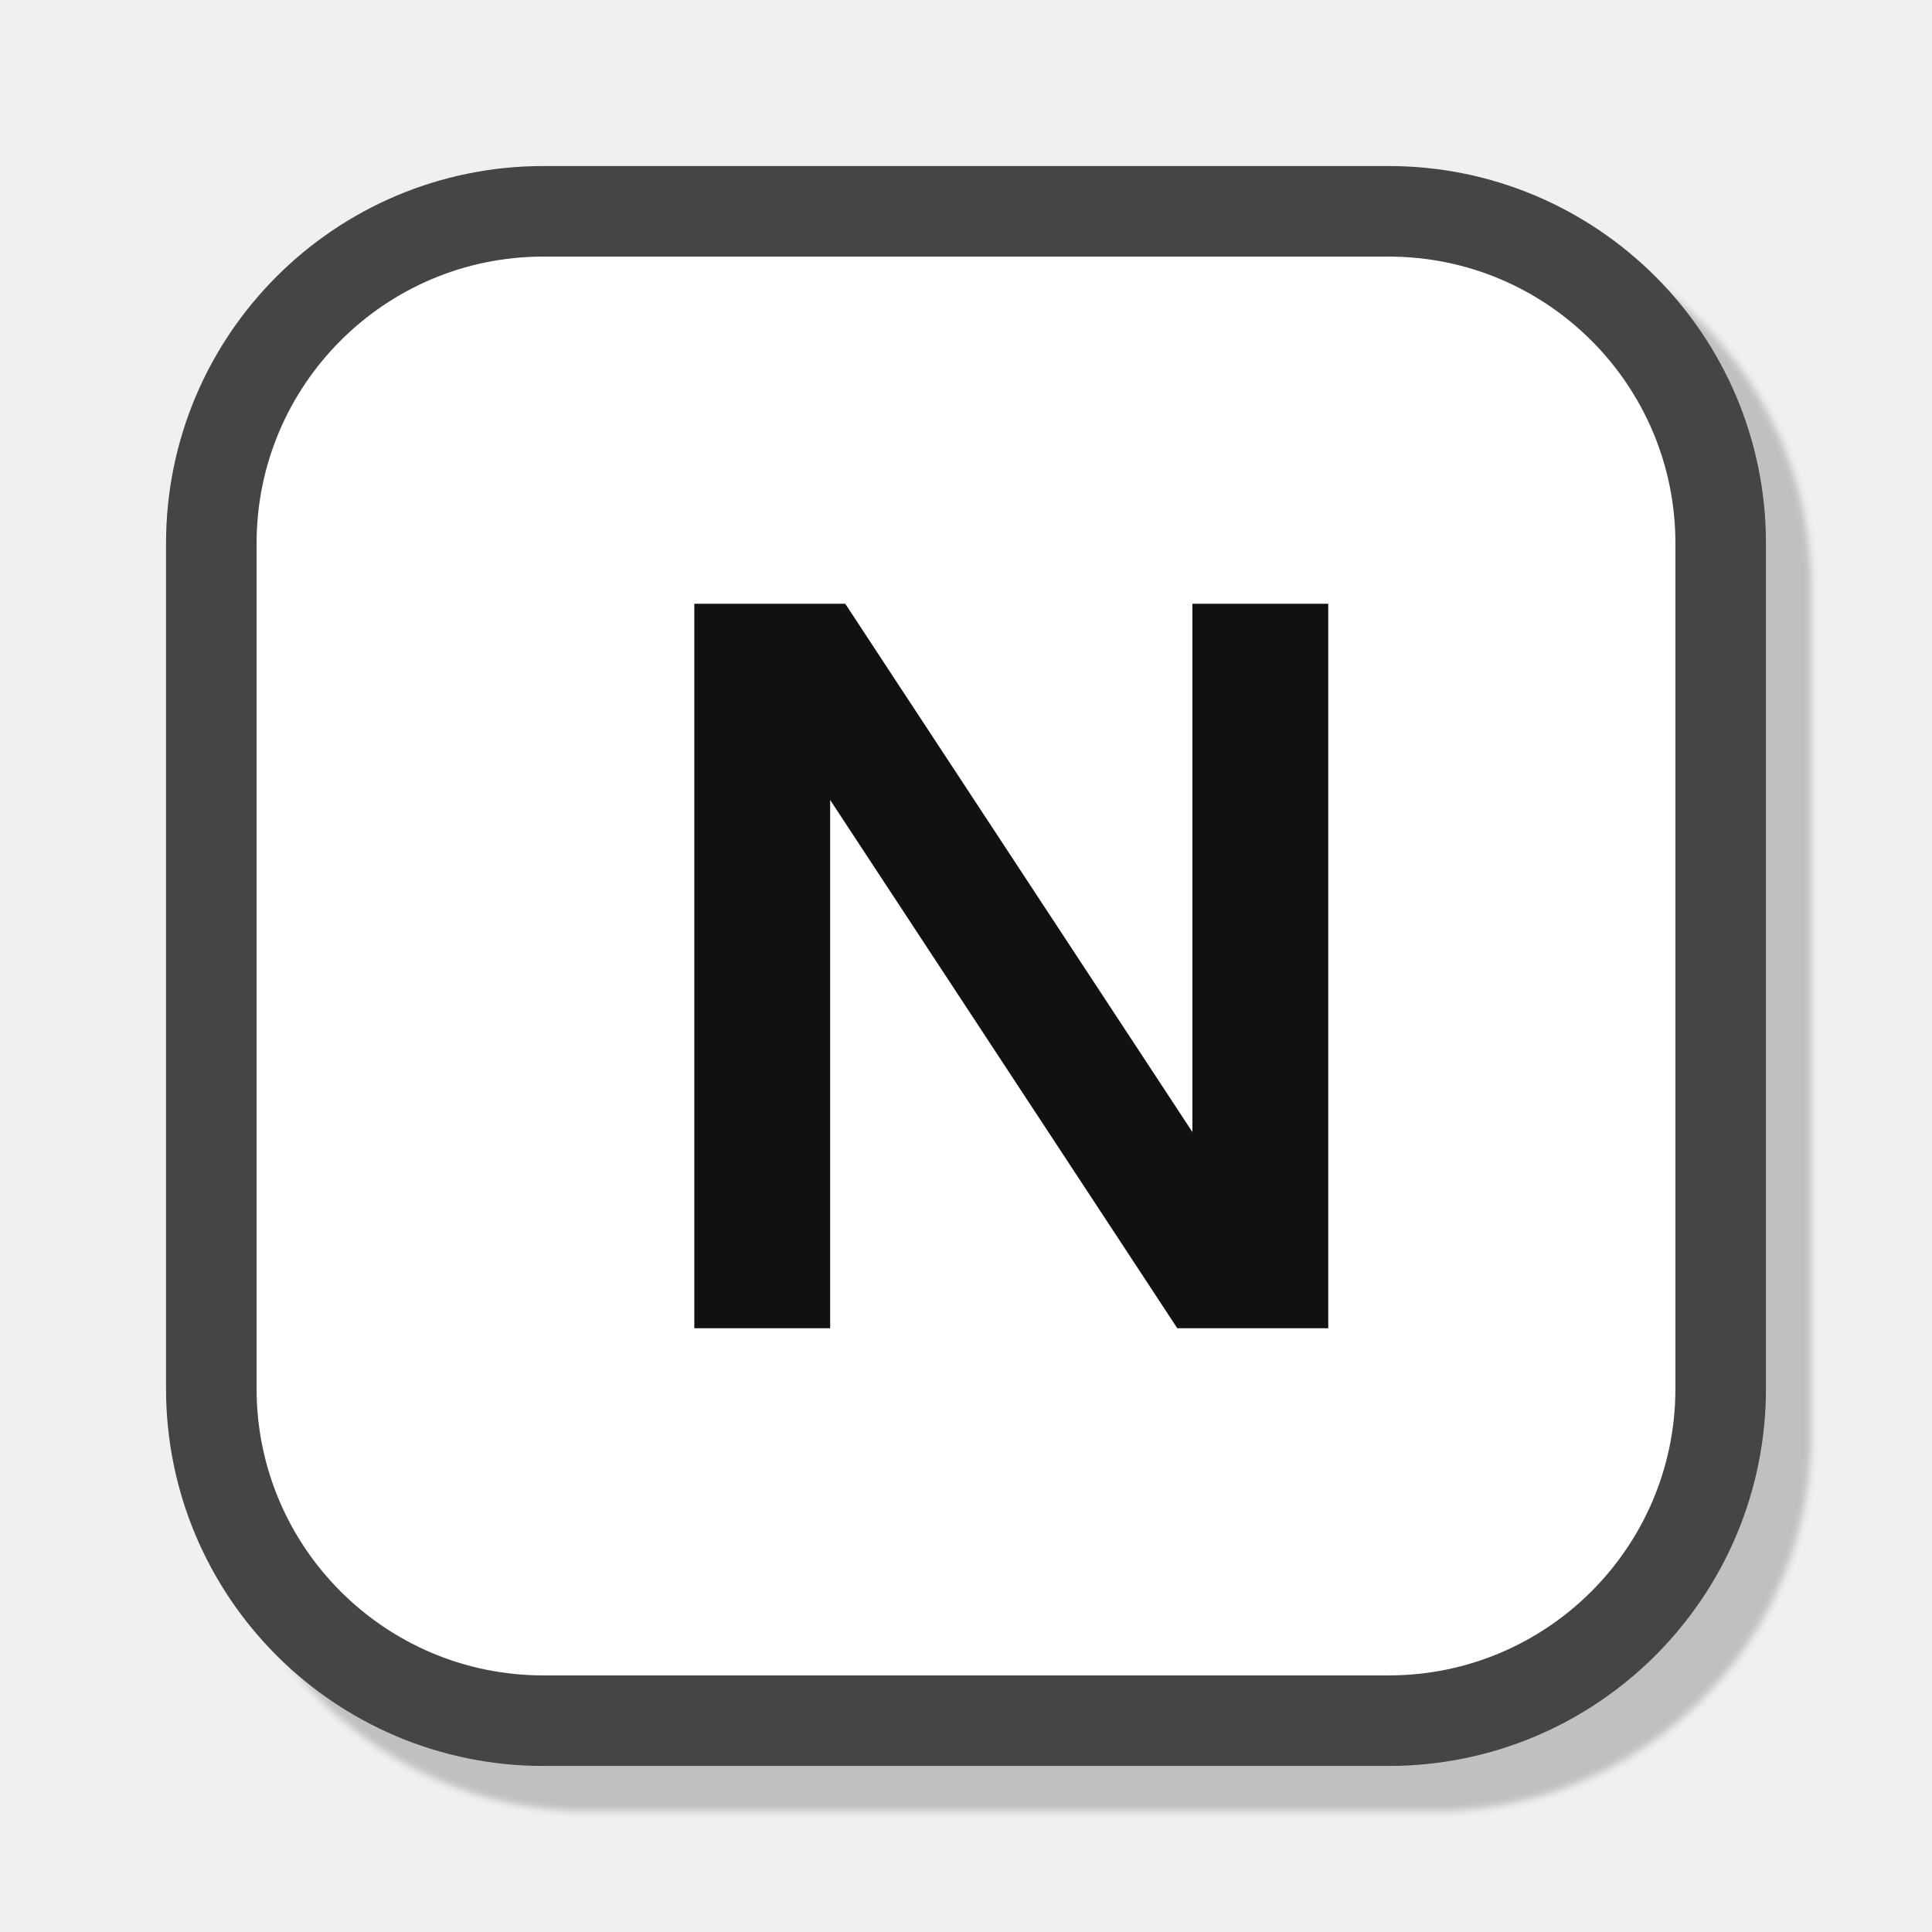
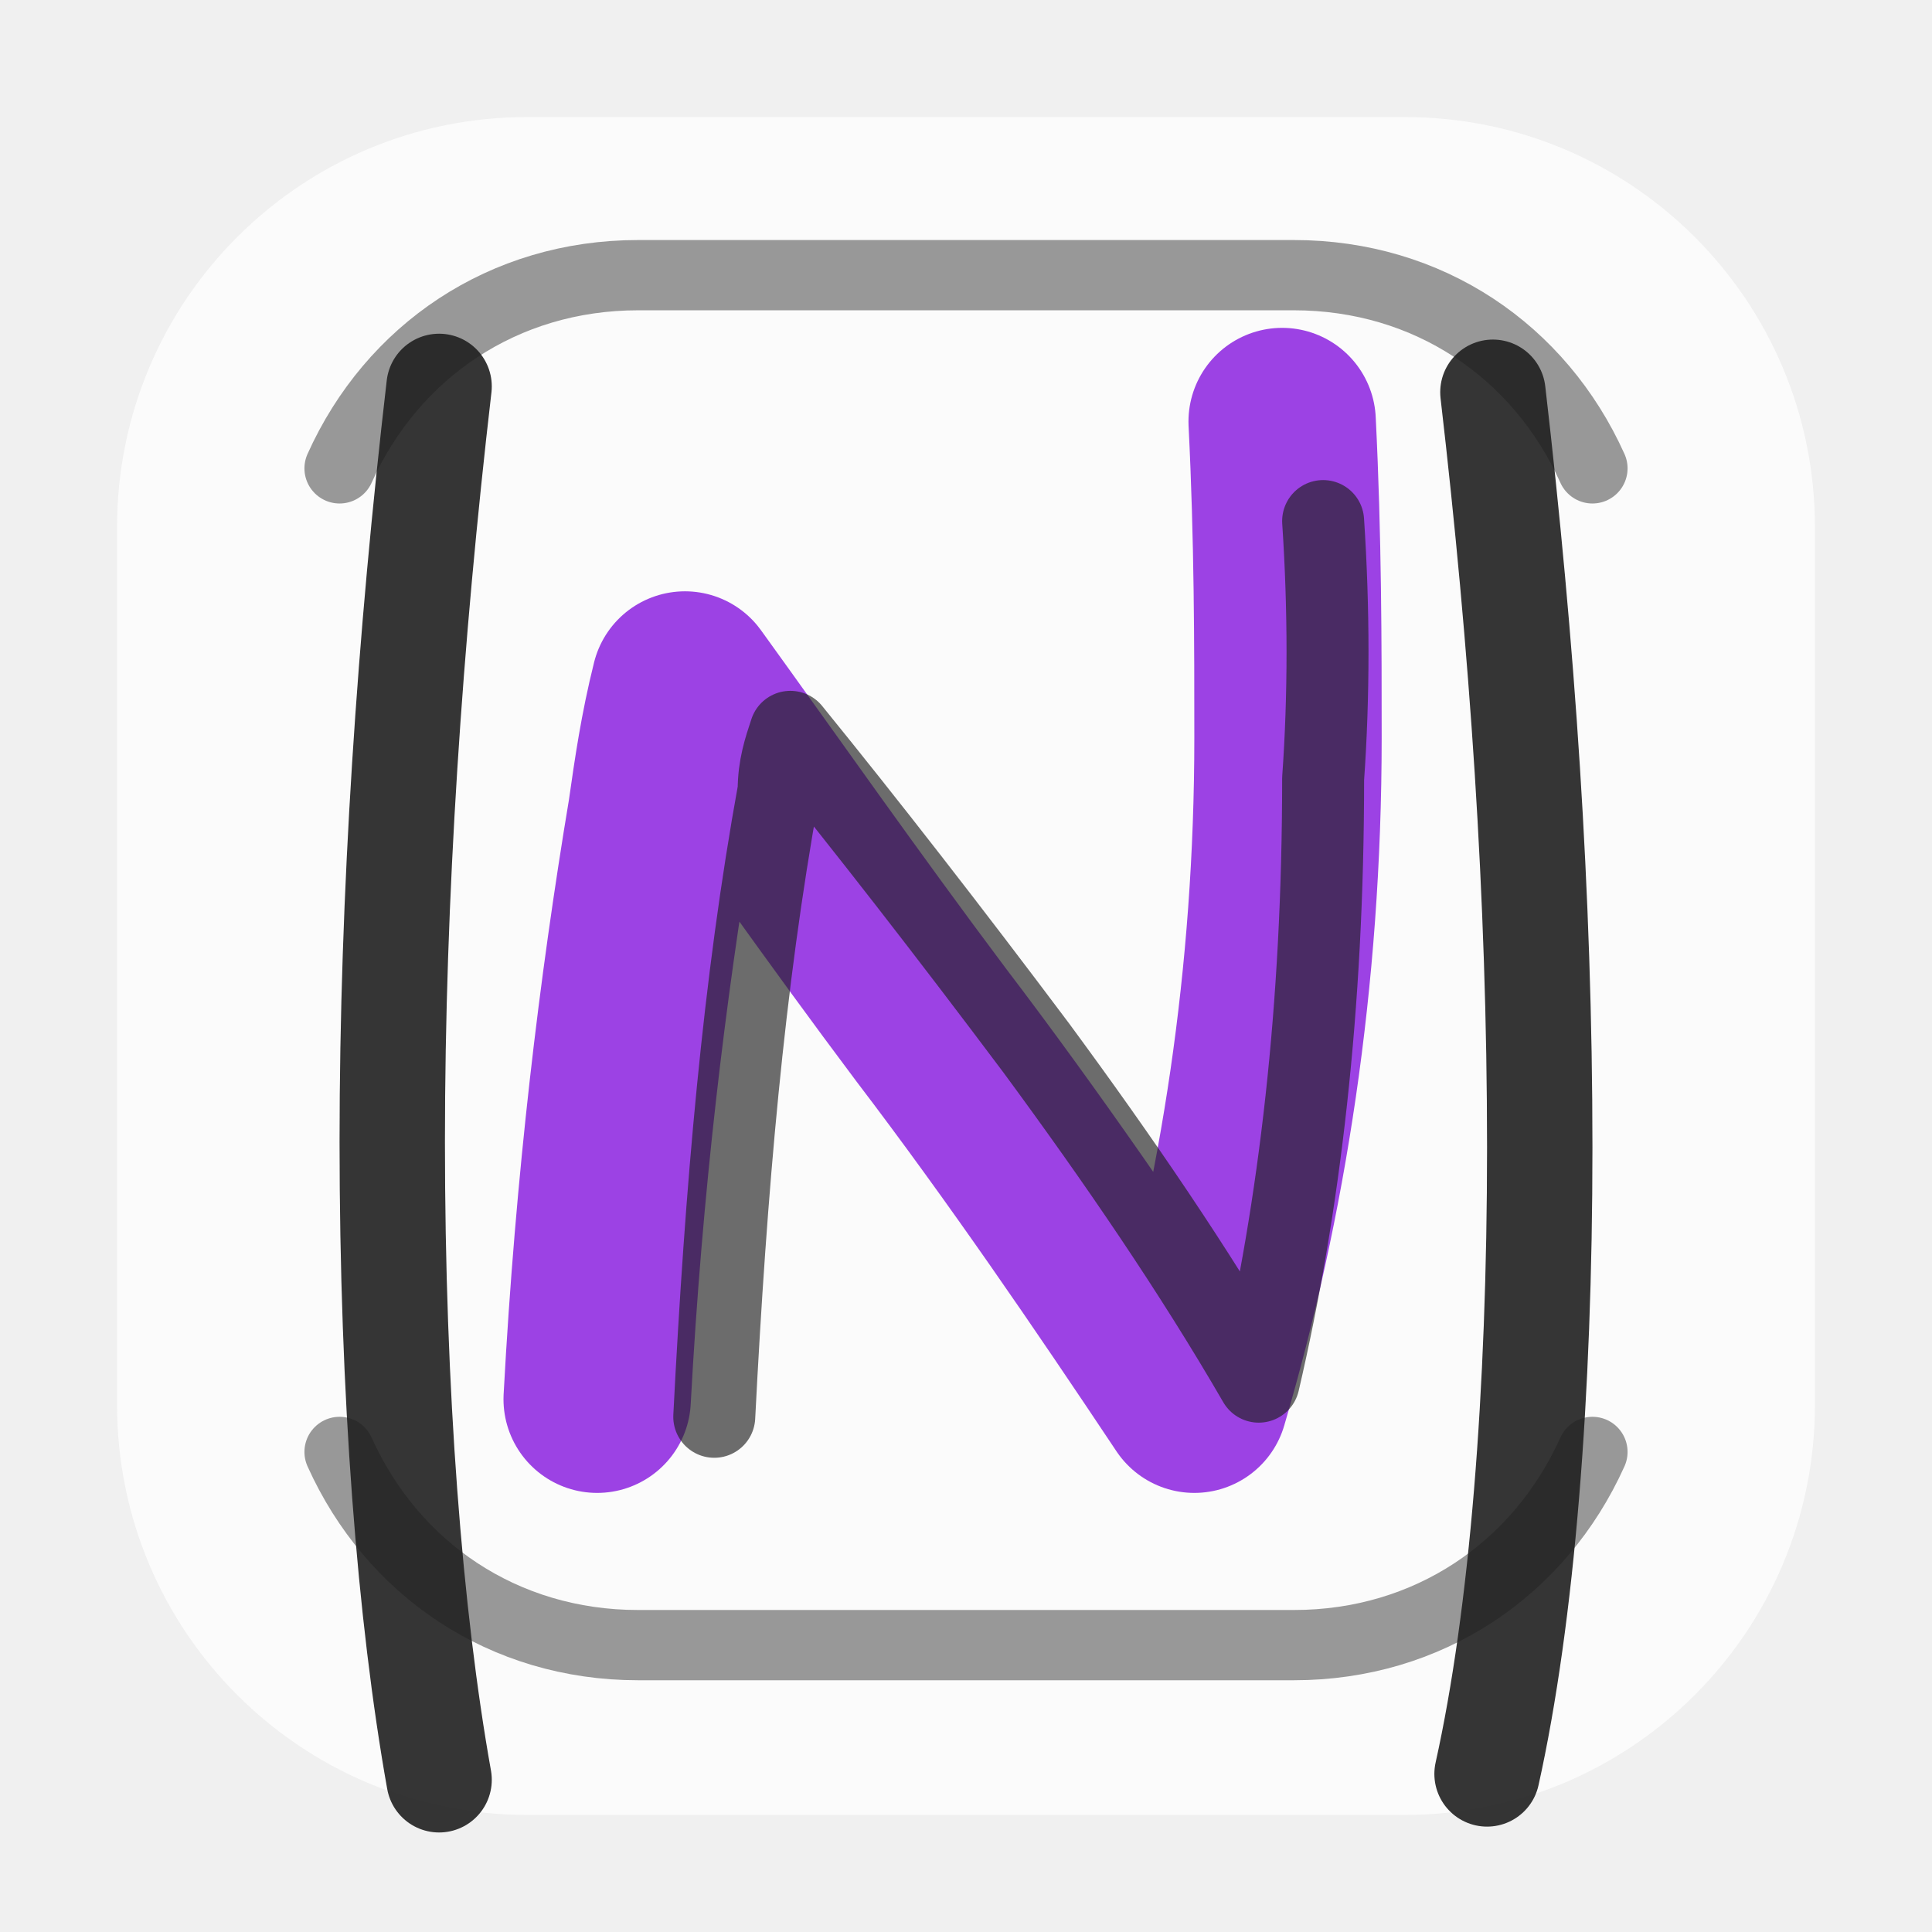
- <svg xmlns="http://www.w3.org/2000/svg" width="256" height="256" viewBox="0 0 256 256">
-   <defs>
-     <filter id="shadow" x="-20%" y="-20%" width="140%" height="140%">
-       <feOffset dx="6" dy="6" result="off" />
-       <feGaussianBlur in="off" stdDeviation="0.5" result="blur" />
-       <feColorMatrix in="blur" type="matrix" values="0 0 0 0 0   0 0 0 0 0   0 0 0 0 0   0 0 0 0.20 0" result="shadow" />
-       <feMerge>
-         <feMergeNode in="shadow" />
-         <feMergeNode in="SourceGraphic" />
-       </feMerge>
-     </filter>
-   </defs>
-   <rect x="28" y="28" width="200" height="200" rx="44" fill="#ffffff" stroke="#444444" stroke-width="12" filter="url(#shadow)" />
-   <path d="M92 176V80h20l46 70V80h18v96h-20l-46-70v70H92z" fill="#111111" />
+ <svg xmlns="http://www.w3.org/2000/svg" width="33" height="33" viewBox="0 0 33 33" fill="none">
+   <rect x="2" y="2" width="29" height="29" rx="7" fill="#FBFBFB" />
+   <path d="M7.5 6.6C7.0 10.9 6.7 15.3 6.7 19.5C6.7 23.8 7.0 27.6 7.5 30.4" stroke="#1F1F1F" stroke-width="1.8" stroke-linecap="round" stroke-linejoin="round" opacity="0.9" />
+   <path d="M25.5 6.7C26.0 11.0 26.3 15.3 26.3 19.6C26.3 23.8 26.0 27.6 25.4 30.3" stroke="#1F1F1F" stroke-width="1.8" stroke-linecap="round" stroke-linejoin="round" opacity="0.9" />
+   <path d="M10.2 23.9C10.4 20.2 10.8 16.9 11.3 13.9C11.4 13.2 11.5 12.5 11.7 11.7C13.0 13.5 14.4 15.5 15.9 17.5C17.5 19.6 19.0 21.8 20.4 23.9C21.4 20.5 22.0 16.7 22.0 12.6C22.0 11.0 22.0 9.2 21.9 7.2" stroke="#9C42E4" stroke-width="3.2" stroke-linecap="round" stroke-linejoin="round" />
+   <path d="M12.2 24.2C12.4 20.3 12.7 16.8 13.3 13.5C13.3 13.1 13.4 12.8 13.5 12.5C14.8 14.1 16.2 15.9 17.7 17.9C19.1 19.8 20.4 21.7 21.5 23.6C22.2 20.6 22.6 17.2 22.6 13.3C22.7 11.9 22.7 10.4 22.6 8.9" stroke="#1F1F1F" stroke-width="1.4" stroke-linecap="round" stroke-linejoin="round" opacity="0.65" />
+   <path d="M5.8 8.0C6.7 6.0 8.6 4.7 10.9 4.7H22.1C24.4 4.7 26.3 6.0 27.2 8.0" stroke="#1F1F1F" stroke-width="1.2" stroke-linecap="round" opacity="0.45" />
+   <path d="M5.8 24.8C6.7 26.8 8.6 28.1 10.9 28.1H22.1C24.4 28.1 26.3 26.8 27.2 24.8" stroke="#1F1F1F" stroke-width="1.2" stroke-linecap="round" opacity="0.45" />
</svg>
